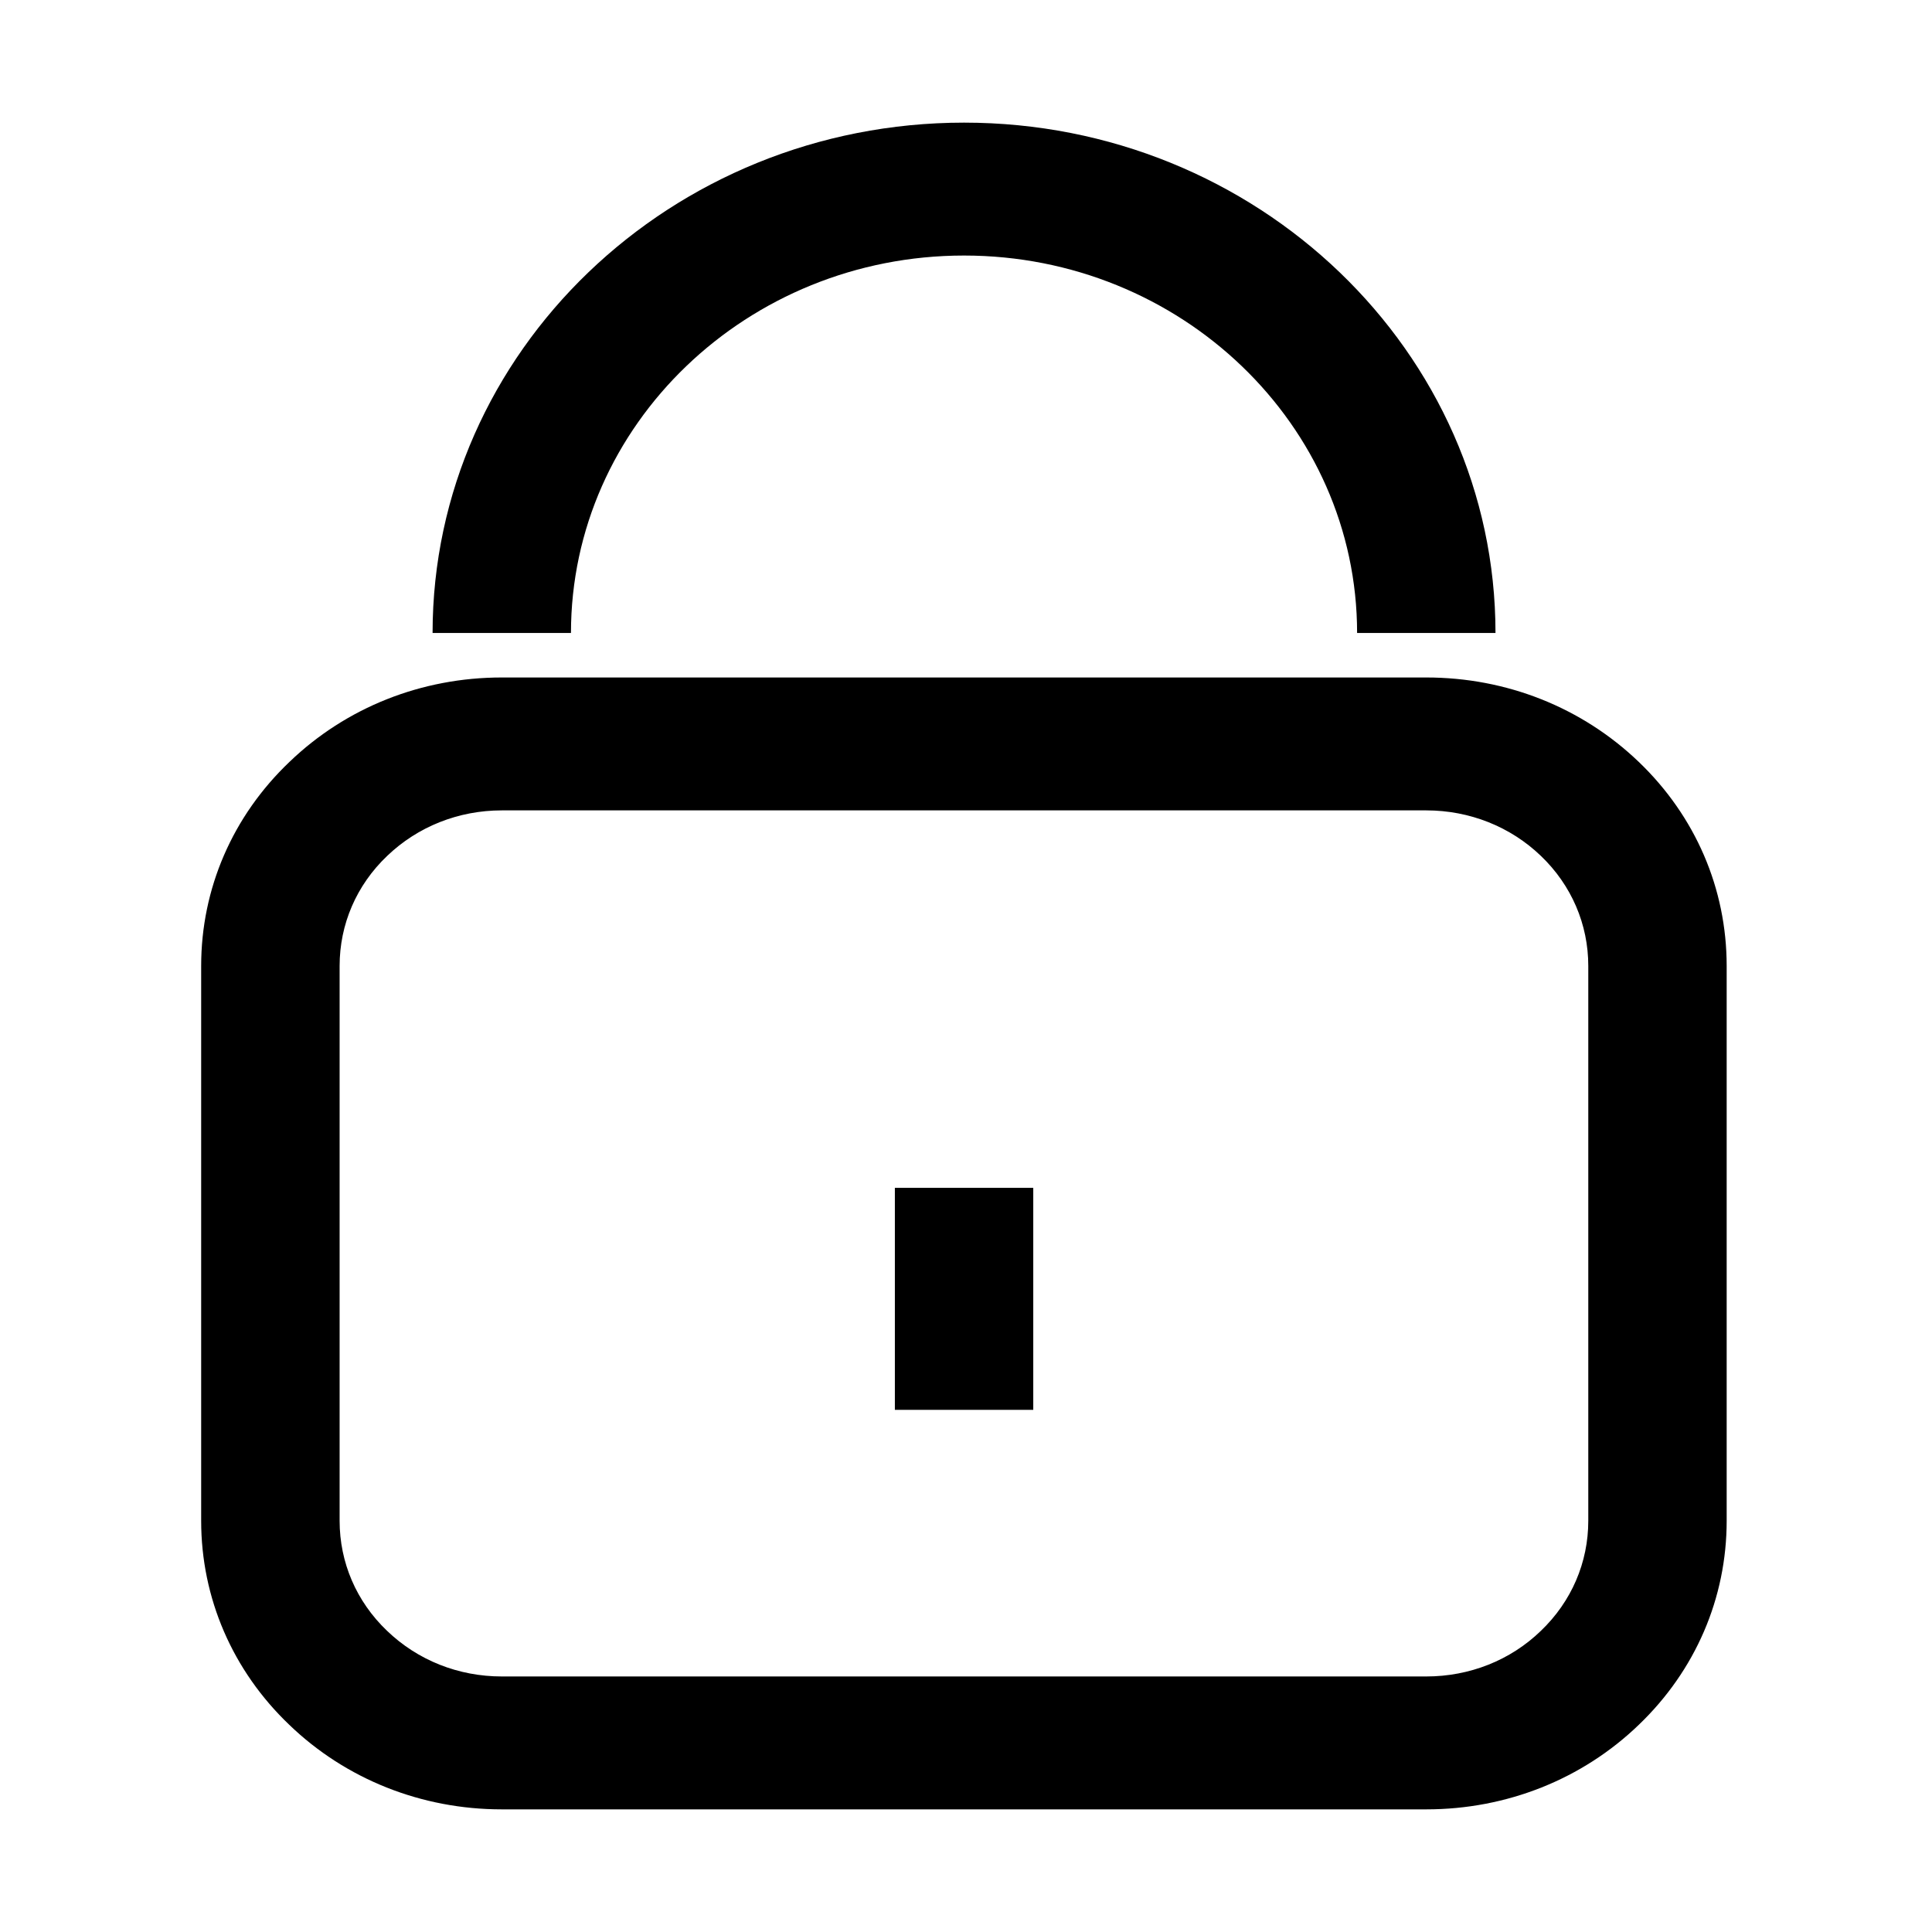
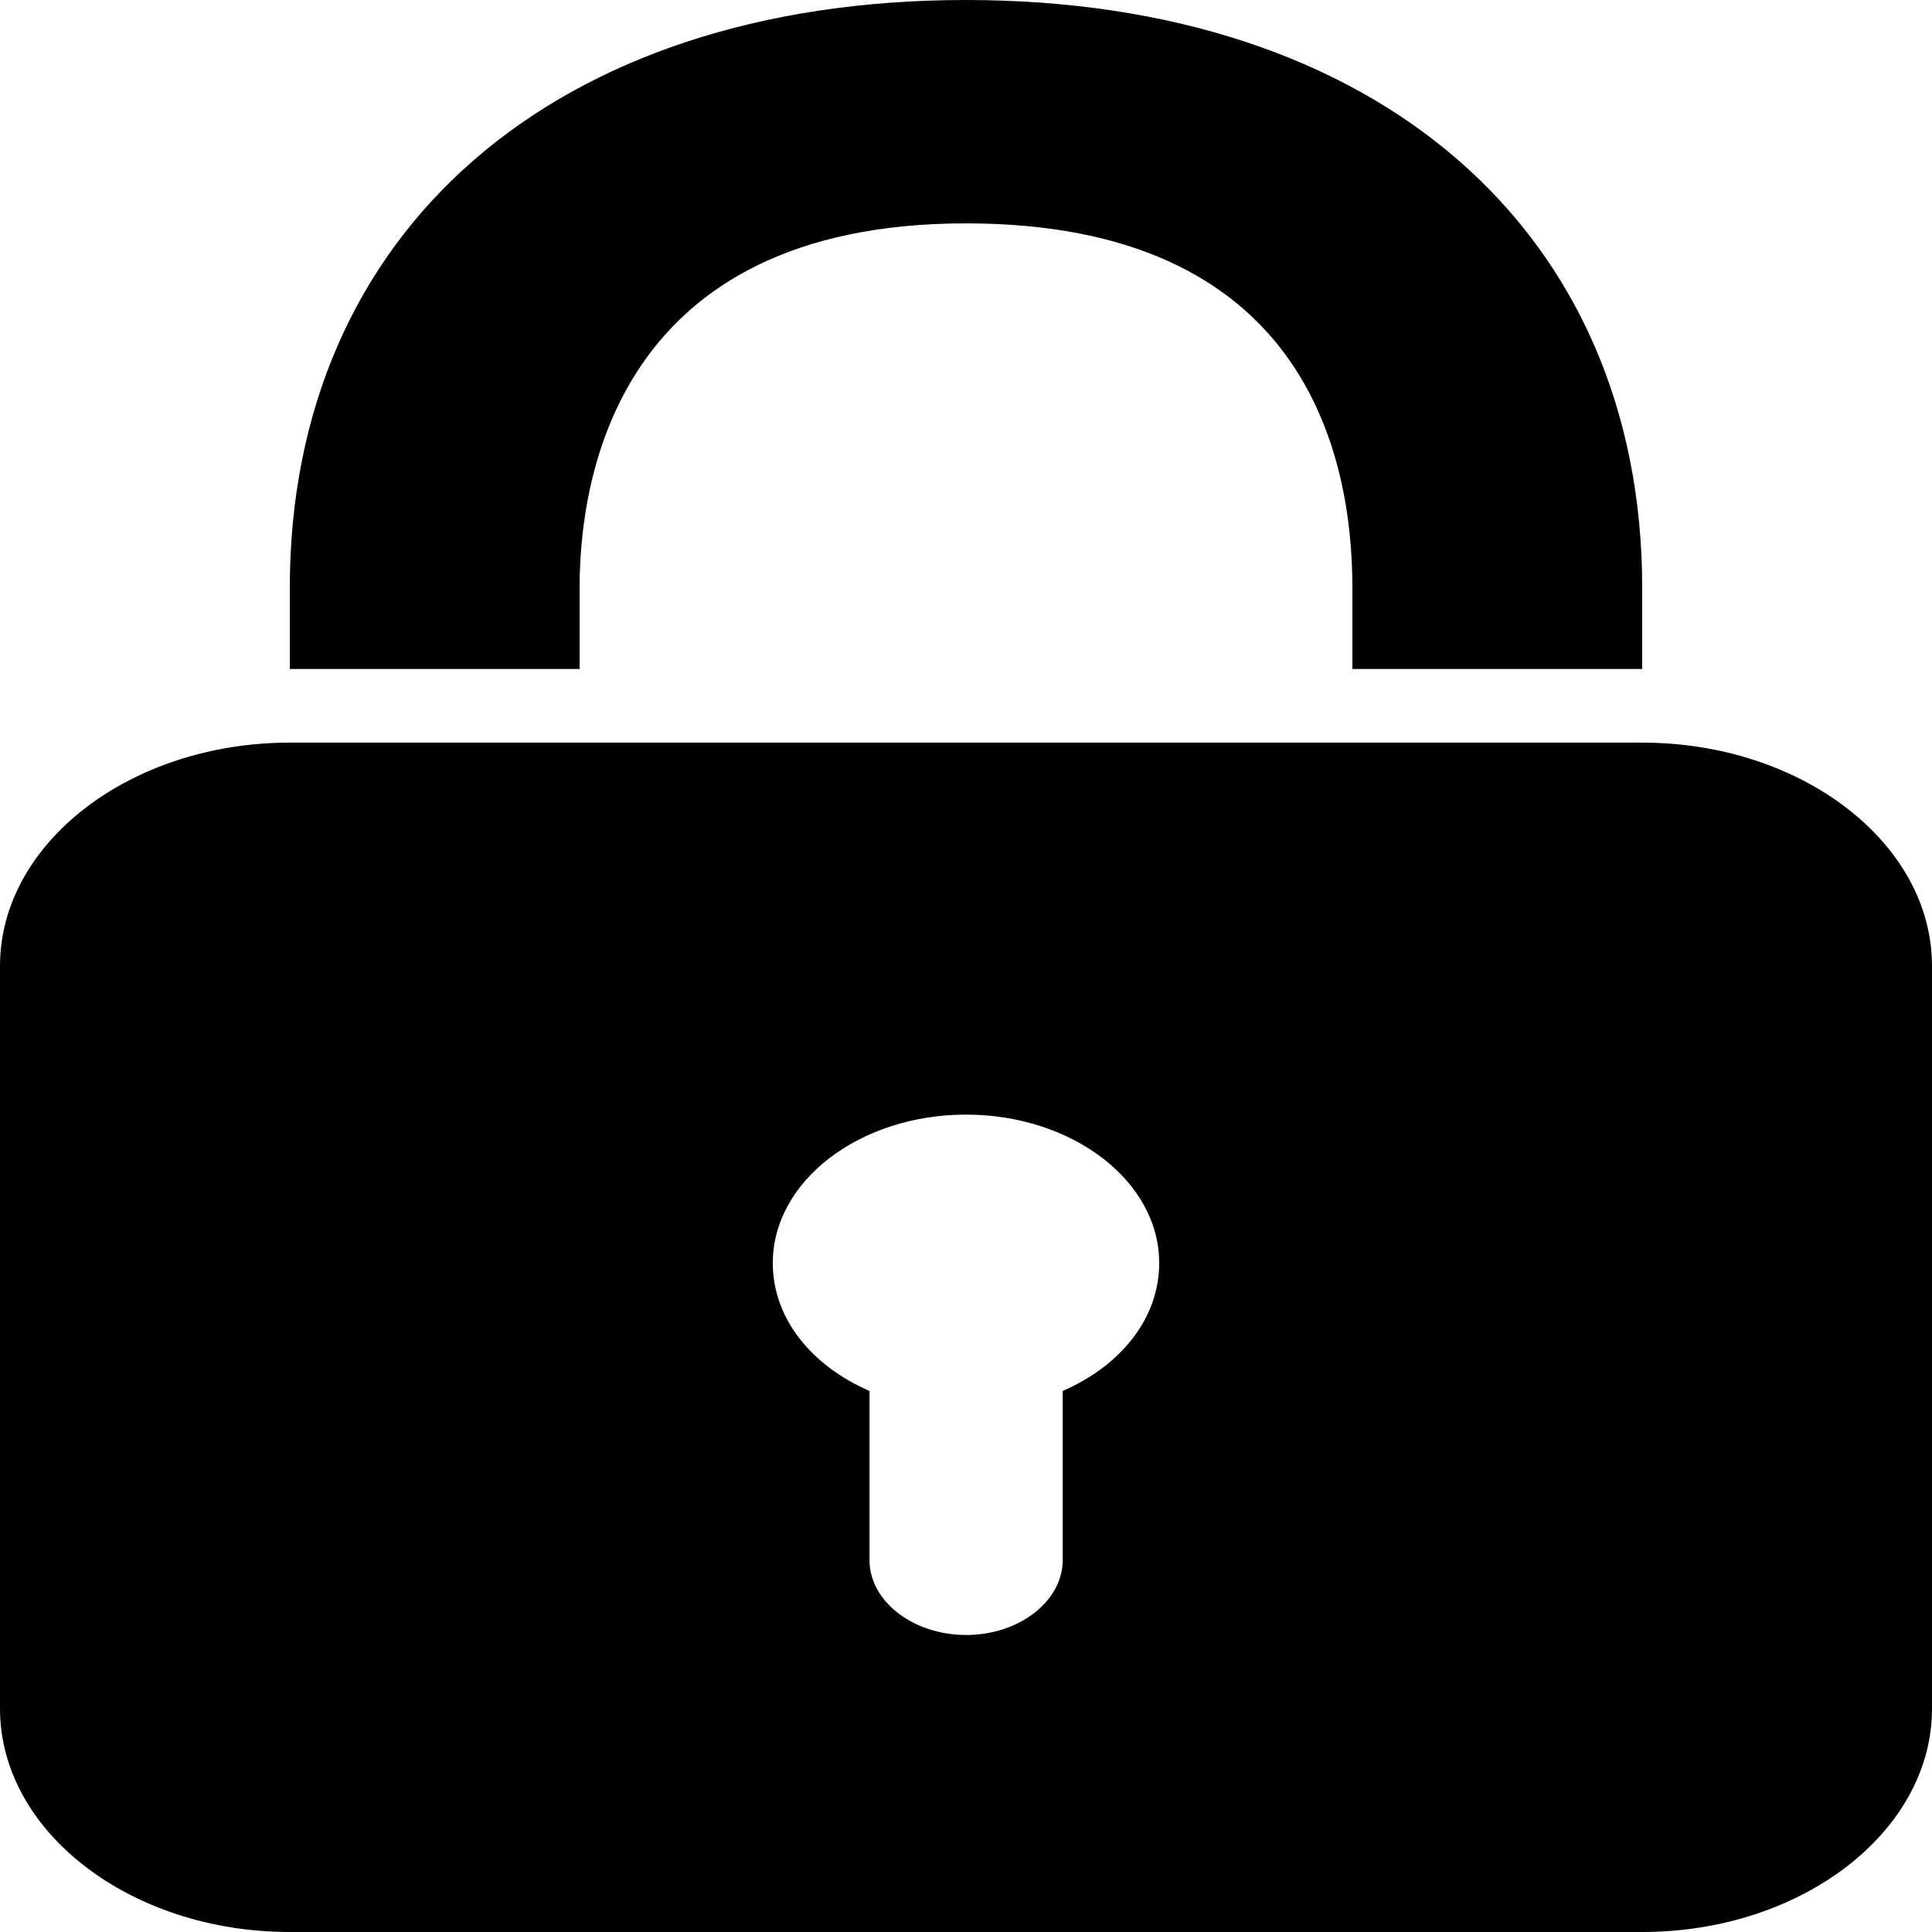
- <svg xmlns="http://www.w3.org/2000/svg" t="1575802846045" class="icon" viewBox="0 0 1024 1024" version="1.1" p-id="2750" width="200" height="200">
-   <defs>
-     <style type="text/css" />
-   </defs>
-   <path d="M868.593 403.832c-30.081-28.845-70.037-44.753-112.624-44.753L265.95 359.079c-42.554 0-82.51 15.908-112.47 44.691-30.237 28.783-46.857 67.222-46.857 108.198l0 294.08c0 40.977 16.62 79.415 46.703 108.137 29.959 28.845 70.07 44.815 112.624 44.815l490.019 0c42.586 0 82.696-15.97 112.624-44.815 30.082-28.845 46.58-67.222 46.58-108.137L915.173 511.968C915.172 471.053 898.675 432.677 868.593 403.832zM841.821 806.049c0 22.098-8.882 42.772-25.1 58.307-16.155 15.662-37.819 24.203-60.753 24.203L265.95 888.559c-22.934 0-44.567-8.543-60.878-24.265-16.187-15.474-25.068-36.148-25.068-58.247L180.004 511.968c0-22.036 8.881-42.772 25.193-58.308 16.187-15.537 37.819-24.14 60.754-24.14l490.019 0c22.933 0 44.598 8.603 60.753 24.14 16.218 15.536 25.1 36.272 25.1 58.308L841.822 806.049zM510.974 135.441c114.914 0 208.319 89.752 208.319 200.055l73.351 0c0-149.113-126.366-270.497-281.669-270.497-155.334 0-281.7 121.384-281.7 270.497l73.351 0C302.624 225.194 396.06 135.441 510.974 135.441zM474.3 747.245l73.351 0L547.65 629.577l-73.351 0L474.3 747.245z" p-id="2751" />
+ <svg xmlns="http://www.w3.org/2000/svg" width="128" height="128">
+   <path d="M108.8 44.322H89.6v-5.36c0-9.04-3.308-24.163-25.6-24.163-23.145 0-25.6 16.881-25.6 24.162v5.361H19.2v-5.36C19.2 15.281 36.798 0 64 0c27.202 0 44.8 15.281 44.8 38.961v5.361zm-32 39.356c0-5.44-5.763-9.832-12.8-9.832-7.037 0-12.8 4.392-12.8 9.832 0 3.682 2.567 6.808 6.407 8.477v11.205c0 2.718 2.875 4.962 6.4 4.962 3.524 0 6.4-2.244 6.4-4.962V92.155c3.833-1.669 6.393-4.795 6.393-8.477zM128 64v49.201c0 8.158-8.645 14.799-19.2 14.799H19.2C8.651 128 0 121.359 0 113.201V64c0-8.153 8.645-14.799 19.2-14.799h89.6c10.555 0 19.2 6.646 19.2 14.799z" />
</svg>
